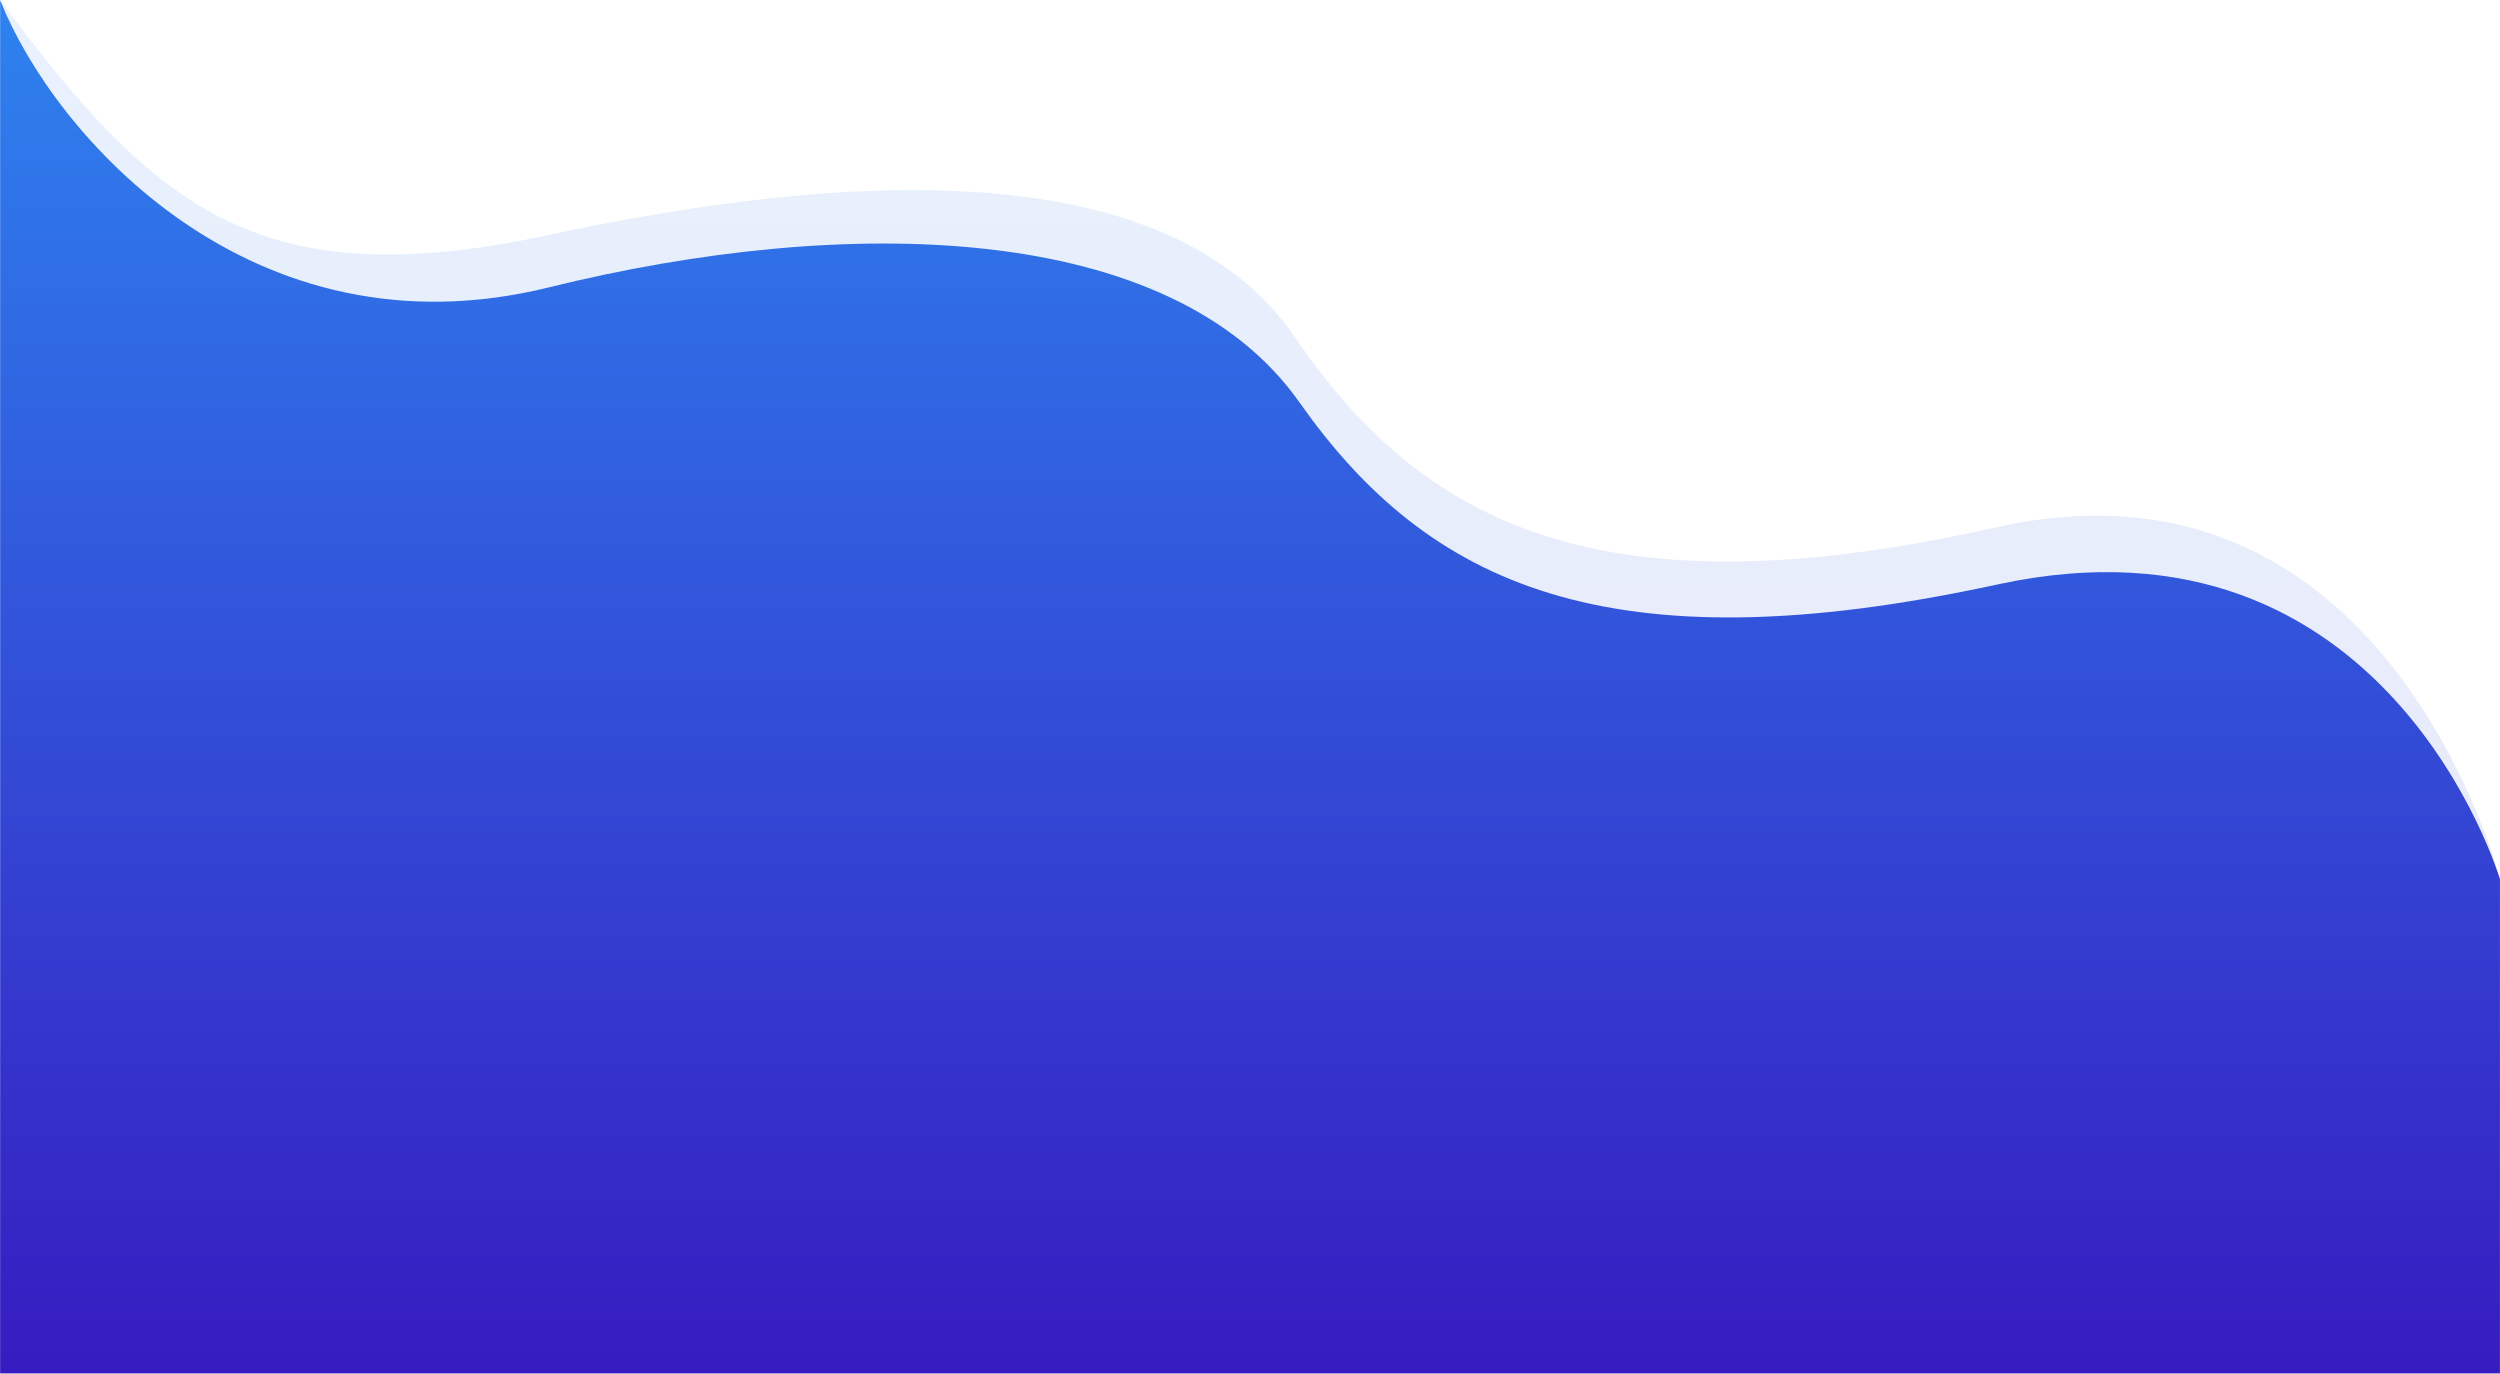
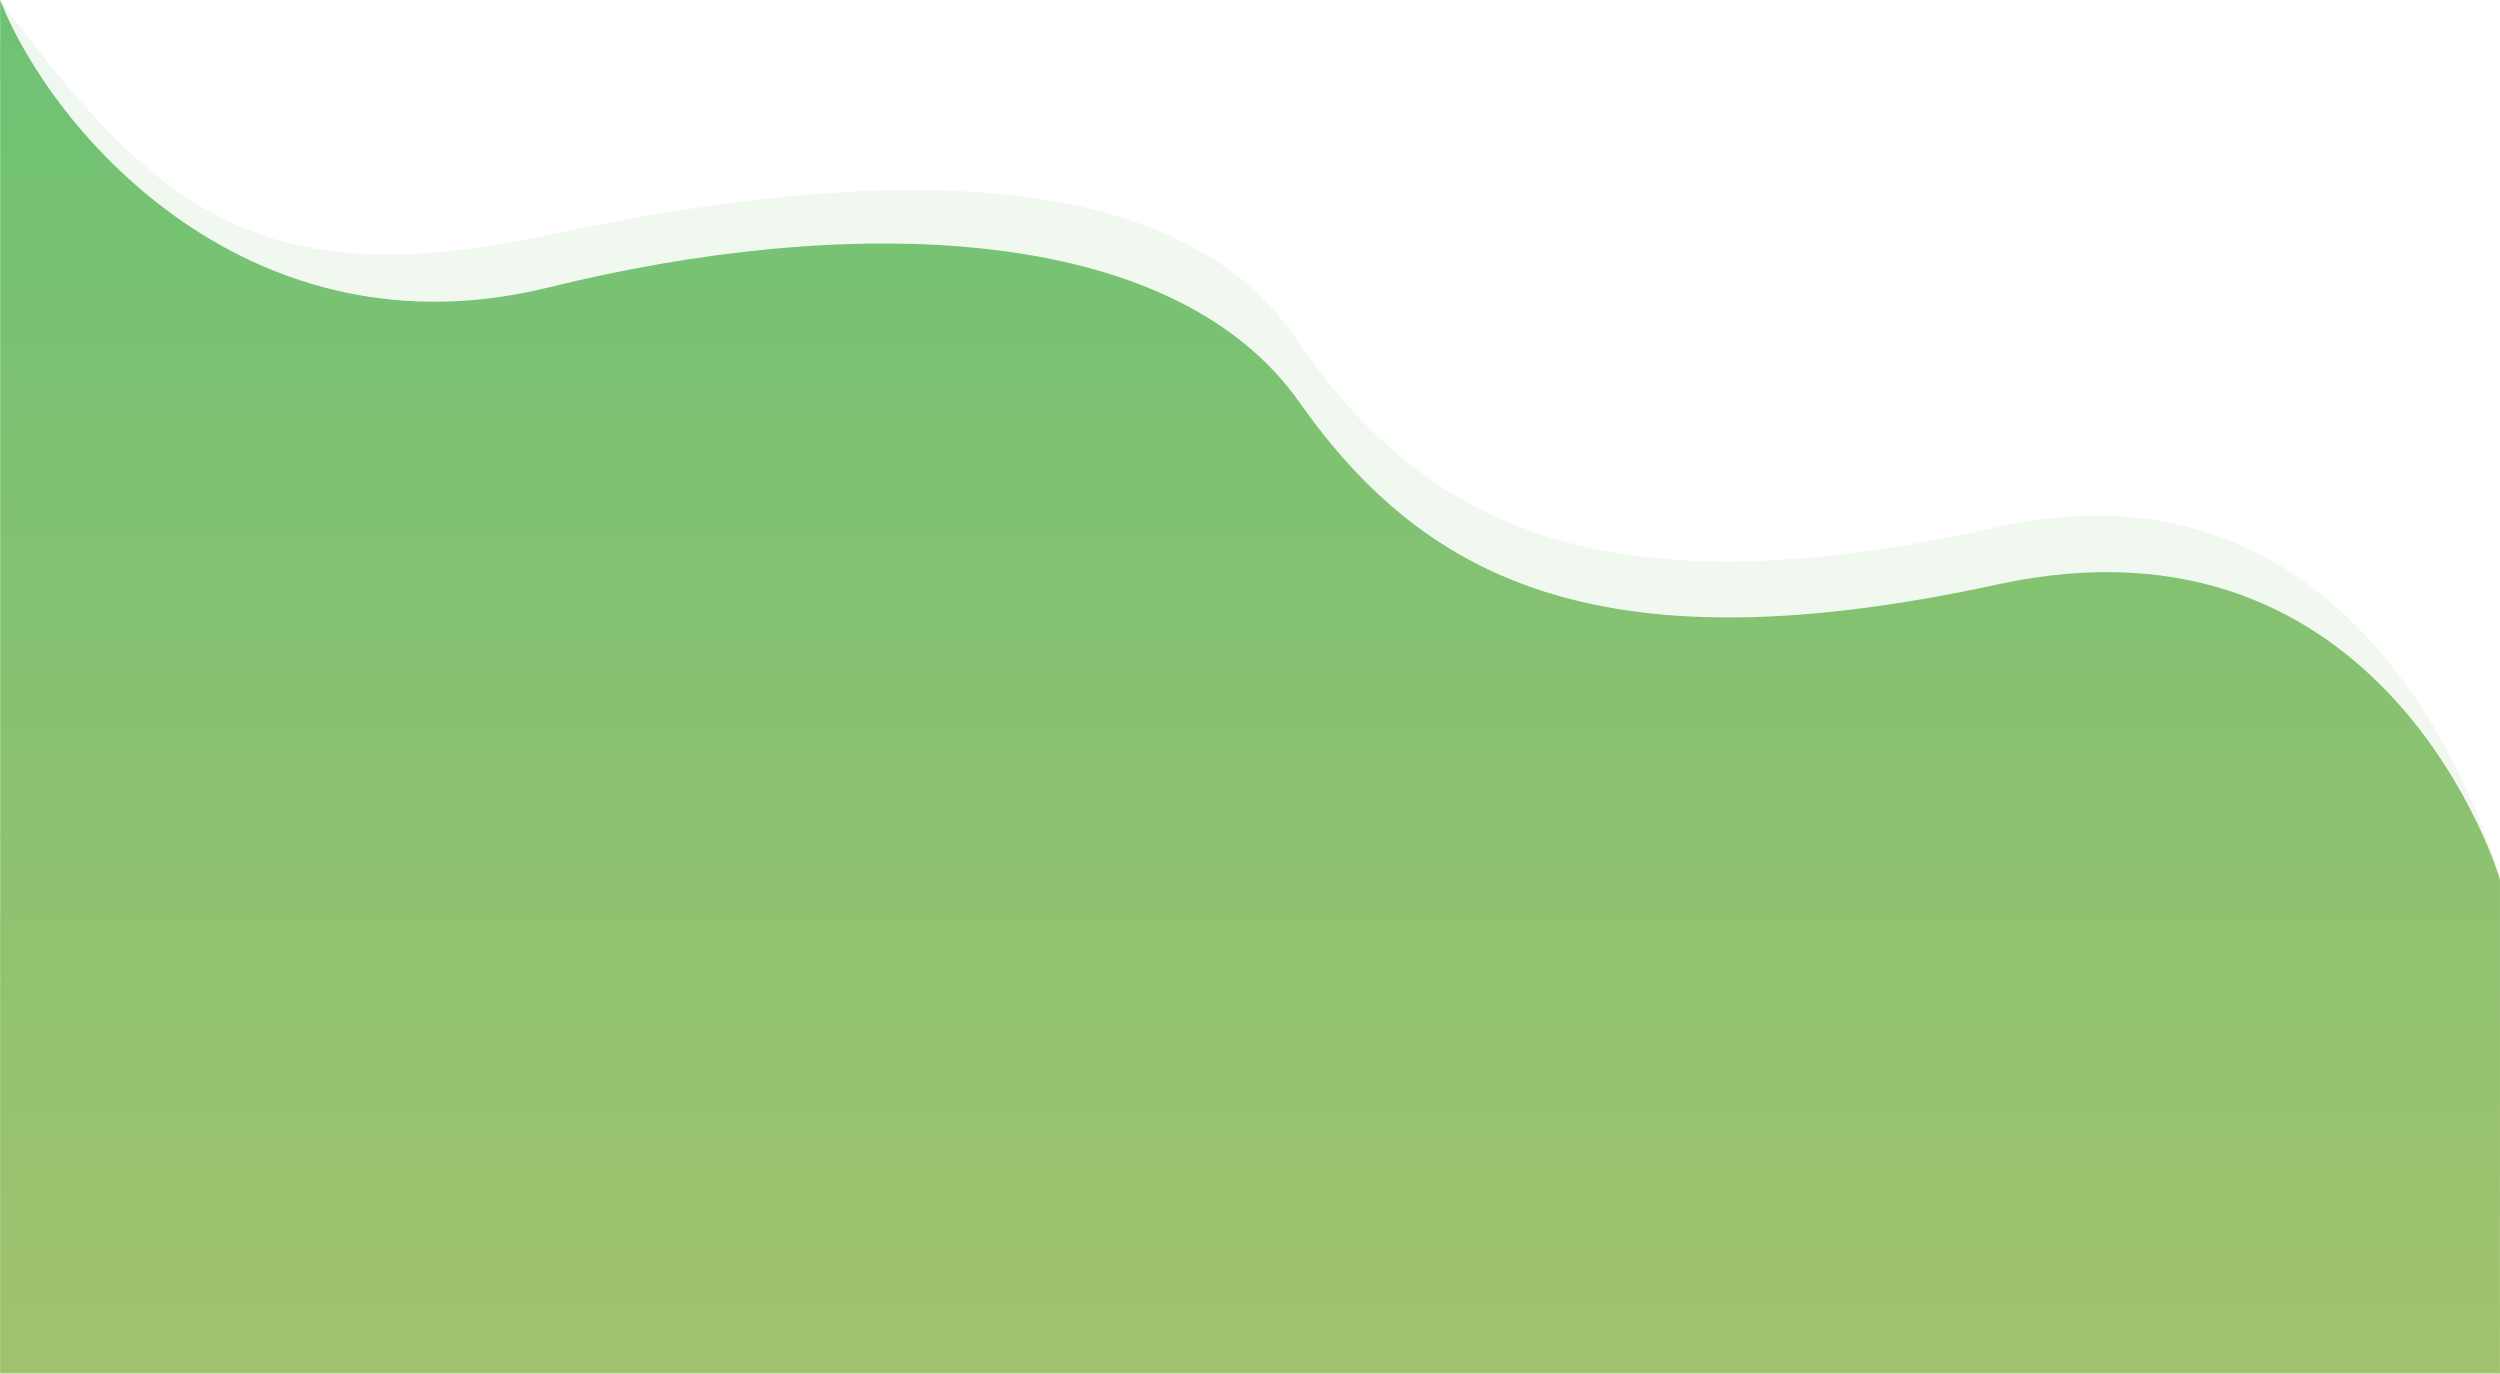
<svg xmlns="http://www.w3.org/2000/svg" width="1920.193" height="1054.854" viewBox="0 0 1920.193 1054.854">
  <defs>
    <linearGradient id="linear-gradient" x1="0.5" y1="1" x2="0.5" gradientUnits="objectBoundingBox">
-       <stop offset="0" stop-color="#361cc1" />
-       <stop offset="1" stop-color="#2e82ef" />
+       <stop offset="0" stop-color="#a0c26e" />
+       <stop offset="1" stop-color="#6ec274" />
    </linearGradient>
  </defs>
  <g id="Group_111" data-name="Group 111" transform="translate(0.13 -6328.591)">
    <path id="Path_195" data-name="Path 195" d="M1367.063,374.808s-85.855-337.77-386.677-270.232-439.4,0-538.268-145.16-352-126.953-574.629-79.205S-434.941-141.322-553.13-300.409c0,.029.052,1054.854.052,1054.854H1367.047Z" transform="translate(553 6629)" opacity="0.11" fill="url(#linear-gradient)" />
    <path id="Path_194" data-name="Path 194" d="M1357.421,316.985S1271.128,25.525,971.495,90.593s-437.666,0-536.141-139.852S86.839-193.9-141.188-137.578s-380-116.481-421.437-220.589c.1,8-.016,1054.71-.016,1054.71H1357.406Z" transform="translate(562.61 6686.902)" fill="url(#linear-gradient)" />
  </g>
</svg>
